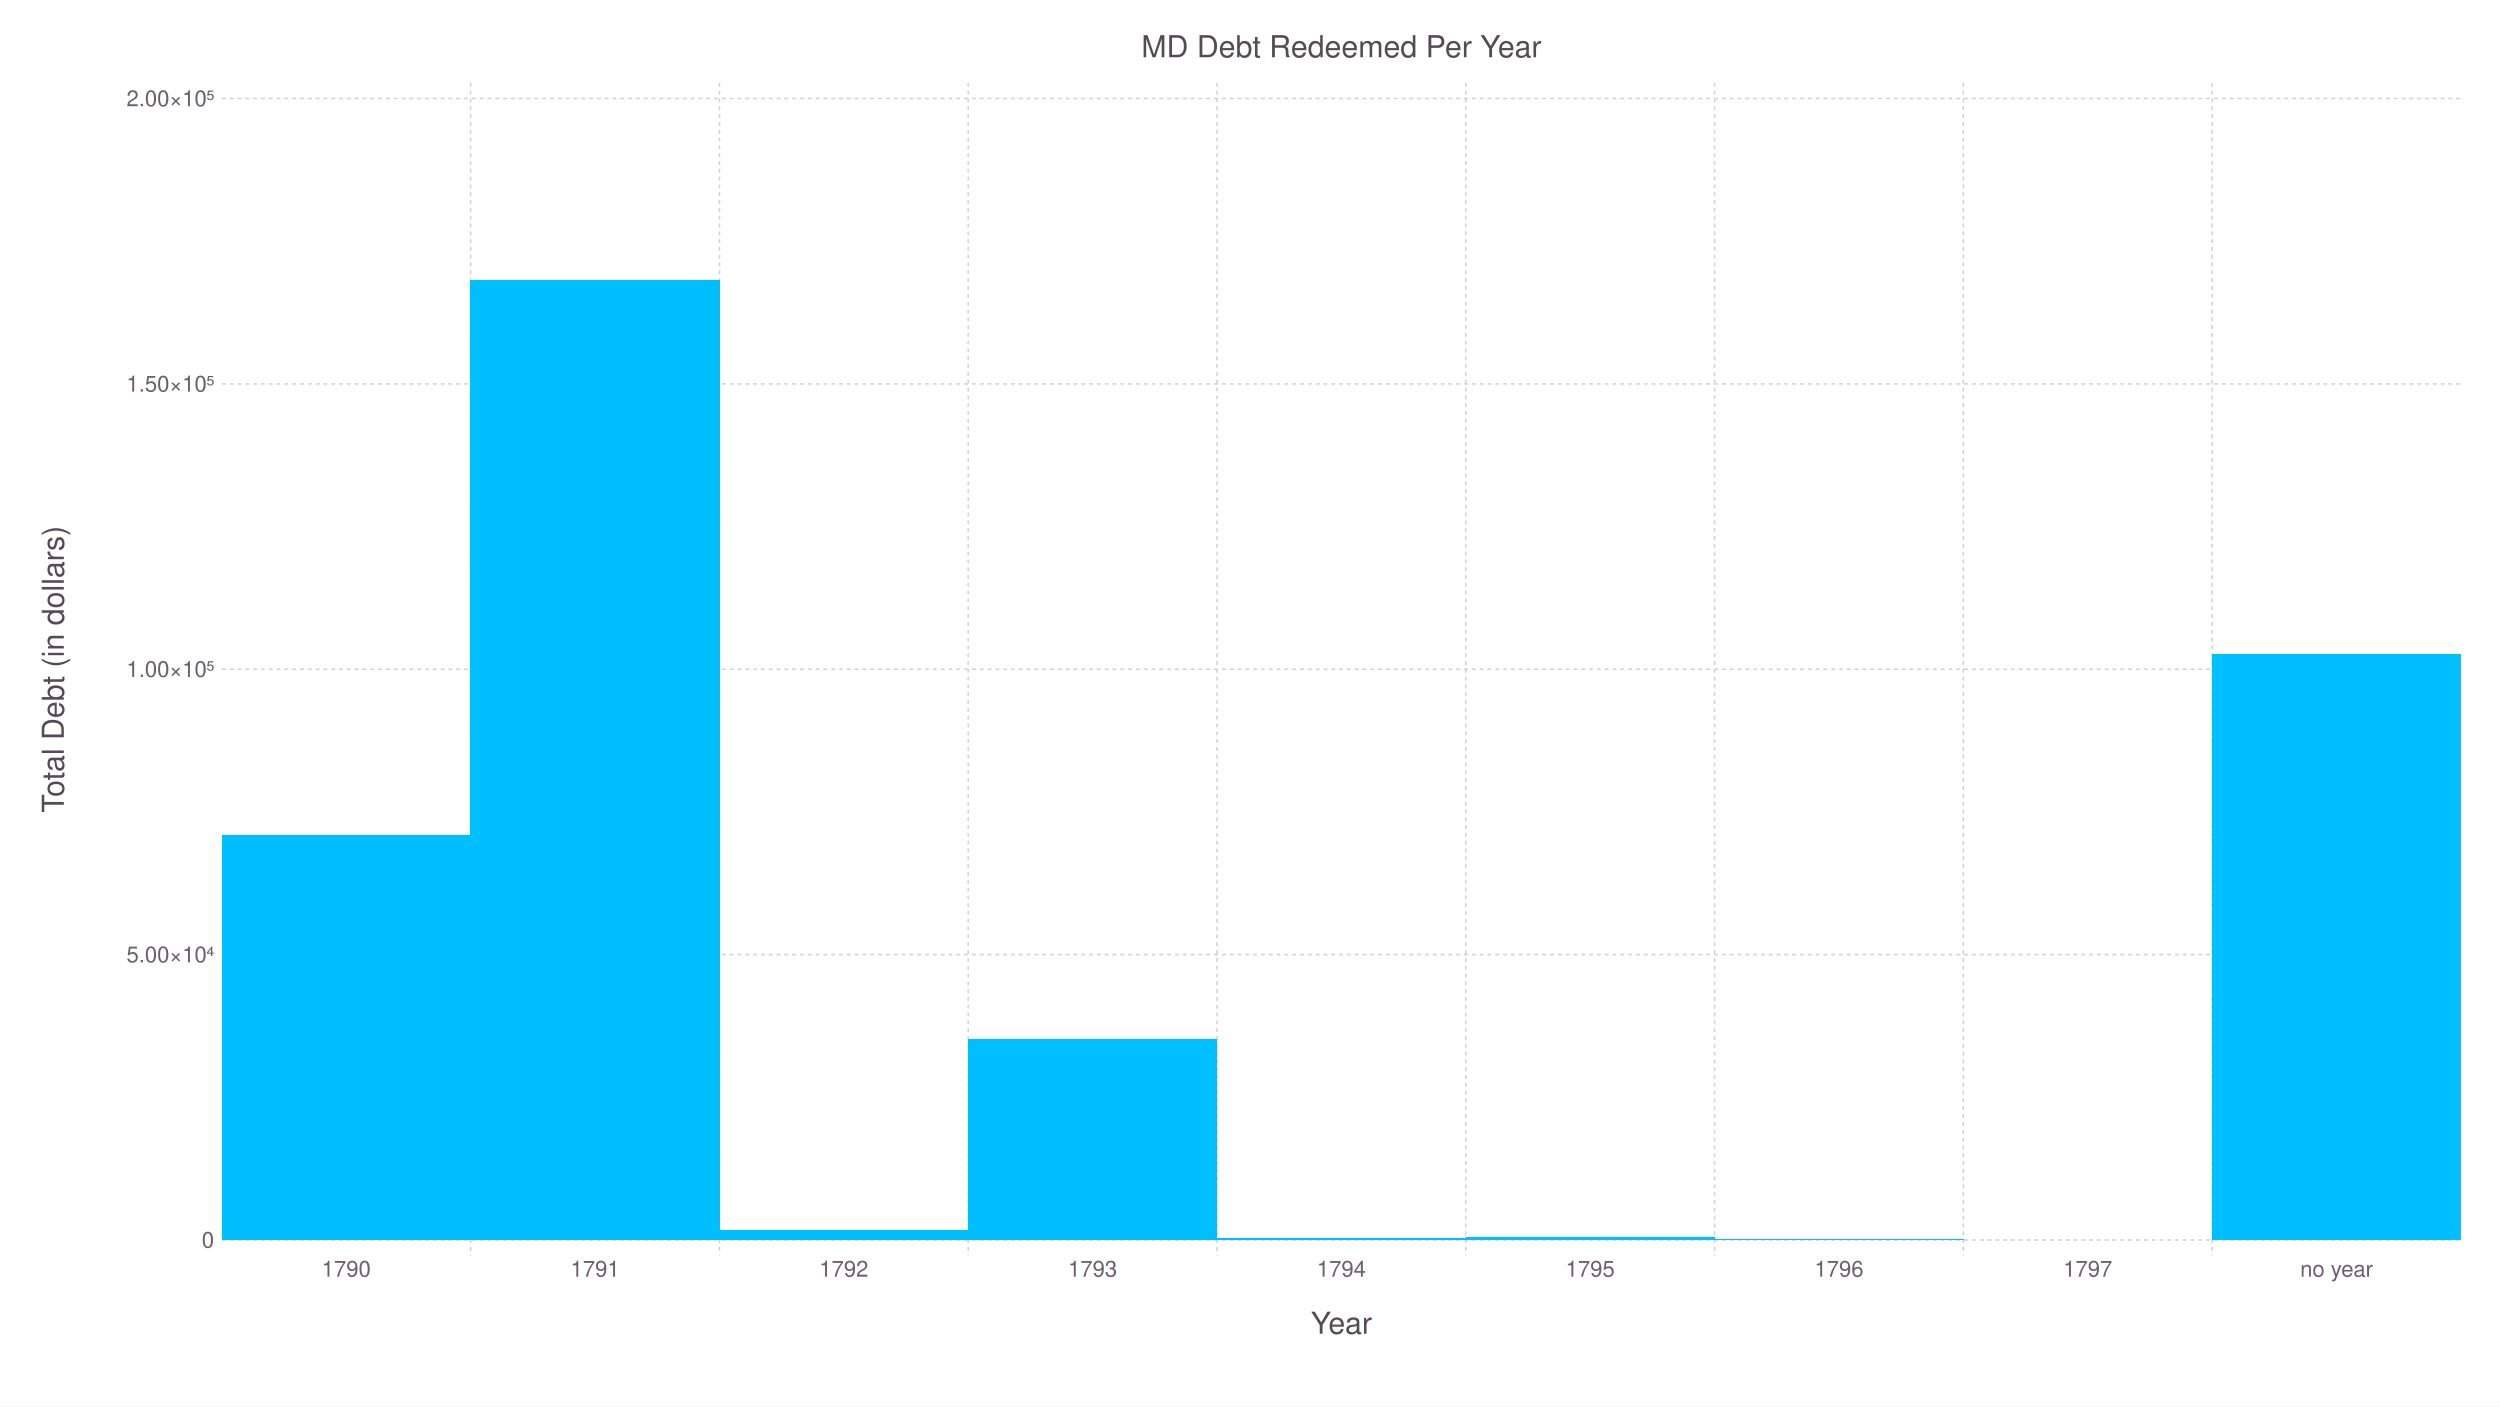
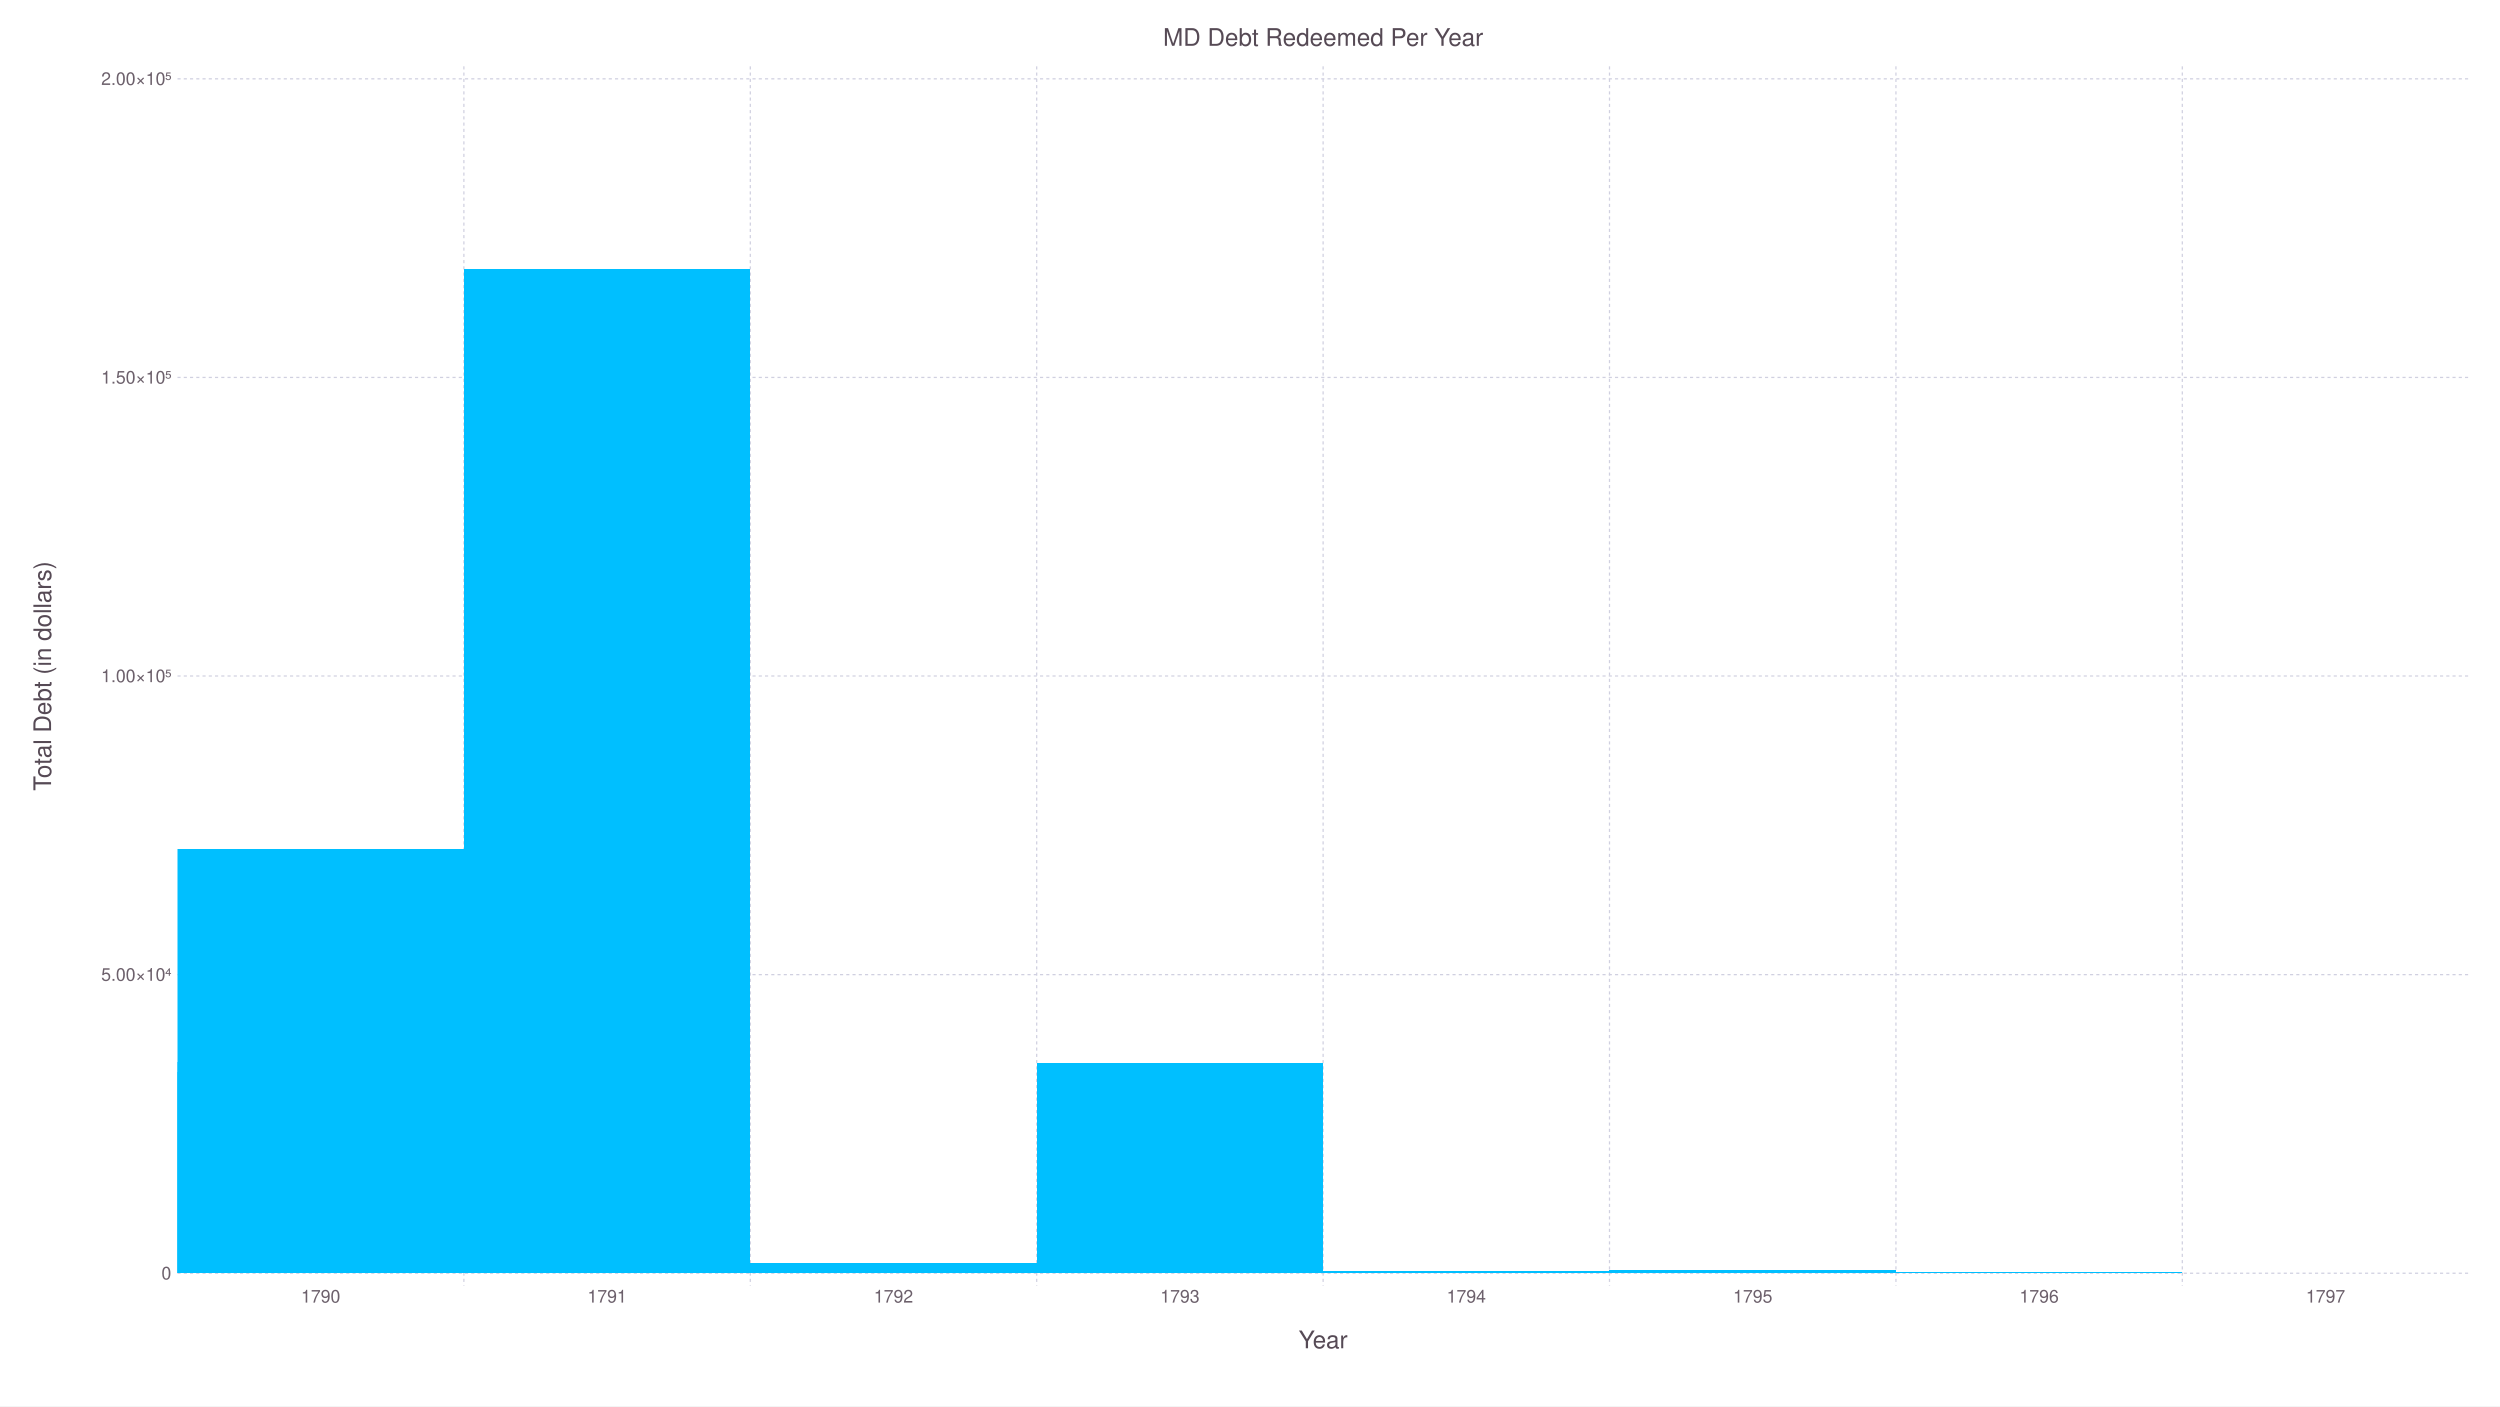
- <svg xmlns="http://www.w3.org/2000/svg" version="1.2" width="320mm" height="180mm" viewBox="0 0 320 180" stroke="none" fill="#000000" stroke-width="0.3" font-size="3.88">
+ <svg xmlns="http://www.w3.org/2000/svg" version="1.2" width="400mm" height="225mm" viewBox="0 0 400 225" stroke="none" fill="#000000" stroke-width="0.3" font-size="3.88">
  <defs>
    <marker id="arrow" markerWidth="15" markerHeight="7" refX="5" refY="3.5" orient="auto" markerUnits="strokeWidth">
      <path d="M0,0 L15,3.5 L0,7 z" stroke="context-stroke" fill="context-stroke" />
    </marker>
  </defs>
-   <g stroke="#000000" stroke-opacity="0.000" fill="#FFFFFF" id="img-dc13117b-1">
-     <g transform="translate(160,90)">
-       <path d="M-160,-90 L160,-90 160,90 -160,90  z" class="primitive" />
+   <g stroke="#000000" stroke-opacity="0.000" fill="#FFFFFF" id="img-c27bbbb6-1">
+     <g transform="translate(200,112.5)">
+       <path d="M-200,-112.5 L200,-112.5 200,112.5 -200,112.5  z" class="primitive" />
    </g>
  </g>
-   <g class="plotroot yscalable" id="img-dc13117b-2">
-     <g font-size="3.88" font-family="'PT Sans','Helvetica Neue','Helvetica',sans-serif" fill="#564A55" stroke="#000000" stroke-opacity="0.000" id="img-dc13117b-3">
-       <g transform="translate(171.7,168.39)">
+   <g class="plotroot yscalable" id="img-c27bbbb6-2">
+     <g font-size="3.88" font-family="'PT Sans','Helvetica Neue','Helvetica',sans-serif" fill="#564A55" stroke="#000000" stroke-opacity="0.000" id="img-c27bbbb6-3">
+       <g transform="translate(211.7,213.39)">
        <g class="primitive">
          <text text-anchor="middle" dy="0.6em">Year</text>
        </g>
      </g>
    </g>
-     <g class="guide xlabels" font-size="2.82" font-family="'PT Sans Caption','Helvetica Neue','Helvetica',sans-serif" fill="#6C606B" id="img-dc13117b-4">
-       <g transform="translate(44.32,161.72)">
+     <g class="guide xlabels" font-size="2.82" font-family="'PT Sans Caption','Helvetica Neue','Helvetica',sans-serif" fill="#6C606B" id="img-c27bbbb6-4">
+       <g transform="translate(51.31,206.72)">
        <g class="primitive">
          <text text-anchor="middle" dy="0.6em">1790</text>
        </g>
      </g>
-       <g transform="translate(76.17,161.72)">
+       <g transform="translate(97.14,206.72)">
        <g class="primitive">
          <text text-anchor="middle" dy="0.6em">1791</text>
        </g>
      </g>
-       <g transform="translate(108.01,161.72)">
+       <g transform="translate(142.96,206.72)">
        <g class="primitive">
          <text text-anchor="middle" dy="0.6em">1792</text>
        </g>
      </g>
-       <g transform="translate(139.85,161.72)">
+       <g transform="translate(188.79,206.72)">
        <g class="primitive">
          <text text-anchor="middle" dy="0.6em">1793</text>
        </g>
      </g>
-       <g transform="translate(171.7,161.72)">
+       <g transform="translate(234.61,206.72)">
        <g class="primitive">
          <text text-anchor="middle" dy="0.6em">1794</text>
        </g>
      </g>
-       <g transform="translate(203.54,161.72)">
+       <g transform="translate(280.44,206.72)">
        <g class="primitive">
          <text text-anchor="middle" dy="0.6em">1795</text>
        </g>
      </g>
-       <g transform="translate(235.39,161.72)">
+       <g transform="translate(326.26,206.72)">
        <g class="primitive">
          <text text-anchor="middle" dy="0.6em">1796</text>
        </g>
      </g>
-       <g transform="translate(267.23,161.72)">
+       <g transform="translate(372.09,206.72)">
        <g class="primitive">
          <text text-anchor="middle" dy="0.6em">1797</text>
        </g>
      </g>
-       <g transform="translate(299.08,161.72)">
-         <g class="primitive">
-           <text text-anchor="middle" dy="0.6em">no year</text>
-         </g>
-       </g>
-     </g>
-     <g clip-path="url(#img-dc13117b-5)">
-       <g id="img-dc13117b-6">
-         <g pointer-events="visible" stroke-width="0.3" fill="#000000" fill-opacity="0.000" stroke="#000000" stroke-opacity="0.000" class="guide background" id="img-dc13117b-7">
-           <g transform="translate(171.7,85.66)" id="img-dc13117b-8">
-             <path d="M-143.3,-75.05 L143.3,-75.05 143.3,75.05 -143.3,75.05  z" class="primitive" />
-           </g>
-         </g>
-         <g class="guide ygridlines xfixed" stroke-dasharray="0.5,0.5" stroke-width="0.2" stroke="#D0D0E0" id="img-dc13117b-9">
-           <g transform="translate(171.7,158.72)" id="img-dc13117b-10">
-             <path fill="none" d="M-143.3,0 L143.3,0 " class="primitive" />
-           </g>
-           <g transform="translate(171.7,122.19)" id="img-dc13117b-11">
-             <path fill="none" d="M-143.3,0 L143.3,0 " class="primitive" />
-           </g>
-           <g transform="translate(171.7,85.66)" id="img-dc13117b-12">
-             <path fill="none" d="M-143.3,0 L143.3,0 " class="primitive" />
-           </g>
-           <g transform="translate(171.7,49.14)" id="img-dc13117b-13">
-             <path fill="none" d="M-143.3,0 L143.3,0 " class="primitive" />
-           </g>
-           <g transform="translate(171.7,12.61)" id="img-dc13117b-14">
-             <path fill="none" d="M-143.3,0 L143.3,0 " class="primitive" />
-           </g>
-         </g>
-         <g class="guide xgridlines yfixed" stroke-dasharray="0.5,0.5" stroke-width="0.2" stroke="#D0D0E0" id="img-dc13117b-15">
-           <g transform="translate(60.24,85.66)" id="img-dc13117b-16">
-             <path fill="none" d="M0,-75.05 L0,75.05 " class="primitive" />
-           </g>
-           <g transform="translate(92.09,85.66)" id="img-dc13117b-17">
-             <path fill="none" d="M0,-75.05 L0,75.05 " class="primitive" />
-           </g>
-           <g transform="translate(123.93,85.66)" id="img-dc13117b-18">
-             <path fill="none" d="M0,-75.05 L0,75.05 " class="primitive" />
-           </g>
-           <g transform="translate(155.78,85.66)" id="img-dc13117b-19">
-             <path fill="none" d="M0,-75.05 L0,75.05 " class="primitive" />
-           </g>
-           <g transform="translate(187.62,85.66)" id="img-dc13117b-20">
-             <path fill="none" d="M0,-75.05 L0,75.05 " class="primitive" />
-           </g>
-           <g transform="translate(219.47,85.66)" id="img-dc13117b-21">
-             <path fill="none" d="M0,-75.05 L0,75.05 " class="primitive" />
-           </g>
-           <g transform="translate(251.31,85.66)" id="img-dc13117b-22">
-             <path fill="none" d="M0,-75.05 L0,75.05 " class="primitive" />
-           </g>
-           <g transform="translate(283.16,85.66)" id="img-dc13117b-23">
-             <path fill="none" d="M0,-75.05 L0,75.05 " class="primitive" />
-           </g>
-         </g>
-         <g class="plotpanel" id="img-dc13117b-24">
-           <g shape-rendering="crispEdges" stroke-width="0.3" id="img-dc13117b-25">
-             <g class="geometry" fill-opacity="1" stroke="#000000" stroke-opacity="0.000" fill="#00BFFF" id="img-dc13117b-26">
-               <g transform="translate(44.32,132.79)" id="img-dc13117b-27">
-                 <path d="M-15.95,-25.93 L15.95,-25.93 15.95,25.93 -15.95,25.93  z" class="primitive" />
-               </g>
-               <g transform="translate(44.32,145.79)" id="img-dc13117b-28">
-                 <path d="M-15.95,-12.92 L15.95,-12.92 15.95,12.92 -15.95,12.92  z" class="primitive" />
-               </g>
-               <g transform="translate(44.32,146.41)" id="img-dc13117b-29">
-                 <path d="M-15.95,-12.31 L15.95,-12.31 15.95,12.31 -15.95,12.31  z" class="primitive" />
-               </g>
-               <g transform="translate(76.17,148.54)" id="img-dc13117b-30">
-                 <path d="M-15.95,-10.18 L15.95,-10.18 15.95,10.18 -15.95,10.18  z" class="primitive" />
-               </g>
-               <g transform="translate(76.17,147.64)" id="img-dc13117b-31">
-                 <path d="M-15.95,-11.07 L15.95,-11.07 15.95,11.07 -15.95,11.07  z" class="primitive" />
-               </g>
-               <g transform="translate(76.17,157.67)" id="img-dc13117b-32">
-                 <path d="M-15.95,-1.04 L15.95,-1.04 15.95,1.04 -15.95,1.04  z" class="primitive" />
-               </g>
-               <g transform="translate(76.17,158.72)" id="img-dc13117b-33">
-                 <path d="M-15.95,-0 L15.95,-0 15.95,0 -15.95,0  z" class="primitive" />
-               </g>
-               <g transform="translate(76.17,148.02)" id="img-dc13117b-34">
-                 <path d="M-15.95,-10.7 L15.95,-10.7 15.95,10.7 -15.95,10.7  z" class="primitive" />
-               </g>
-               <g transform="translate(76.17,137.31)" id="img-dc13117b-35">
-                 <path d="M-15.95,-21.4 L15.95,-21.4 15.95,21.4 -15.95,21.4  z" class="primitive" />
-               </g>
-               <g transform="translate(76.17,97.28)" id="img-dc13117b-36">
-                 <path d="M-15.95,-61.43 L15.95,-61.43 15.95,61.43 -15.95,61.43  z" class="primitive" />
-               </g>
-               <g transform="translate(76.17,148.76)" id="img-dc13117b-37">
-                 <path d="M-15.95,-9.96 L15.95,-9.96 15.95,9.96 -15.95,9.96  z" class="primitive" />
-               </g>
-               <g transform="translate(76.17,155.86)" id="img-dc13117b-38">
-                 <path d="M-15.95,-2.86 L15.95,-2.86 15.95,2.86 -15.95,2.86  z" class="primitive" />
-               </g>
-               <g transform="translate(76.17,156.15)" id="img-dc13117b-39">
-                 <path d="M-15.95,-2.57 L15.95,-2.57 15.95,2.57 -15.95,2.57  z" class="primitive" />
-               </g>
-               <g transform="translate(76.17,151.46)" id="img-dc13117b-40">
-                 <path d="M-15.95,-7.26 L15.95,-7.26 15.95,7.26 -15.95,7.26  z" class="primitive" />
-               </g>
-               <g transform="translate(76.17,112.8)" id="img-dc13117b-41">
-                 <path d="M-15.95,-45.91 L15.95,-45.91 15.95,45.91 -15.95,45.91  z" class="primitive" />
-               </g>
-               <g transform="translate(108.01,158.34)" id="img-dc13117b-42">
-                 <path d="M-15.95,-0.38 L15.95,-0.38 15.95,0.38 -15.95,0.38  z" class="primitive" />
-               </g>
-               <g transform="translate(108.01,158.5)" id="img-dc13117b-43">
-                 <path d="M-15.95,-0.22 L15.95,-0.22 15.95,0.22 -15.95,0.22  z" class="primitive" />
-               </g>
-               <g transform="translate(108.01,158.48)" id="img-dc13117b-44">
-                 <path d="M-15.95,-0.24 L15.95,-0.24 15.95,0.24 -15.95,0.24  z" class="primitive" />
-               </g>
-               <g transform="translate(108.01,158.26)" id="img-dc13117b-45">
-                 <path d="M-15.95,-0.46 L15.95,-0.46 15.95,0.46 -15.95,0.46  z" class="primitive" />
-               </g>
-               <g transform="translate(108.01,158.71)" id="img-dc13117b-46">
-                 <path d="M-15.95,-0.01 L15.95,-0.01 15.95,0.01 -15.95,0.01  z" class="primitive" />
-               </g>
-               <g transform="translate(108.01,158.72)" id="img-dc13117b-47">
-                 <path d="M-15.95,-0 L15.95,-0 15.95,0 -15.95,0  z" class="primitive" />
-               </g>
-               <g transform="translate(108.01,158.09)" id="img-dc13117b-48">
-                 <path d="M-15.95,-0.63 L15.95,-0.63 15.95,0.63 -15.95,0.63  z" class="primitive" />
-               </g>
-               <g transform="translate(108.01,158.36)" id="img-dc13117b-49">
-                 <path d="M-15.95,-0.35 L15.95,-0.35 15.95,0.35 -15.95,0.35  z" class="primitive" />
-               </g>
-               <g transform="translate(108.01,158.47)" id="img-dc13117b-50">
-                 <path d="M-15.95,-0.24 L15.95,-0.24 15.95,0.24 -15.95,0.24  z" class="primitive" />
-               </g>
-               <g transform="translate(108.01,158.67)" id="img-dc13117b-51">
-                 <path d="M-15.95,-0.04 L15.95,-0.04 15.95,0.04 -15.95,0.04  z" class="primitive" />
-               </g>
-               <g transform="translate(139.85,158.68)" id="img-dc13117b-52">
-                 <path d="M-15.95,-0.04 L15.95,-0.04 15.95,0.04 -15.95,0.04  z" class="primitive" />
-               </g>
-               <g transform="translate(139.85,158.71)" id="img-dc13117b-53">
-                 <path d="M-15.95,-0 L15.95,-0 15.95,0 -15.95,0  z" class="primitive" />
-               </g>
-               <g transform="translate(139.85,158.72)" id="img-dc13117b-54">
-                 <path d="M-15.95,-0 L15.95,-0 15.95,0 -15.95,0  z" class="primitive" />
-               </g>
-               <g transform="translate(139.85,157.16)" id="img-dc13117b-55">
-                 <path d="M-15.95,-1.55 L15.95,-1.55 15.95,1.55 -15.95,1.55  z" class="primitive" />
-               </g>
-               <g transform="translate(139.85,145.86)" id="img-dc13117b-56">
-                 <path d="M-15.95,-12.85 L15.95,-12.85 15.95,12.85 -15.95,12.85  z" class="primitive" />
-               </g>
-               <g transform="translate(139.85,158.67)" id="img-dc13117b-57">
-                 <path d="M-15.95,-0.05 L15.95,-0.05 15.95,0.05 -15.95,0.05  z" class="primitive" />
-               </g>
-               <g transform="translate(139.85,157.25)" id="img-dc13117b-58">
-                 <path d="M-15.95,-1.46 L15.95,-1.46 15.95,1.46 -15.95,1.46  z" class="primitive" />
-               </g>
-               <g transform="translate(139.85,158.5)" id="img-dc13117b-59">
-                 <path d="M-15.95,-0.22 L15.95,-0.22 15.95,0.22 -15.95,0.22  z" class="primitive" />
-               </g>
-               <g transform="translate(139.85,158.72)" id="img-dc13117b-60">
-                 <path d="M-15.95,-0 L15.95,-0 15.95,0 -15.95,0  z" class="primitive" />
-               </g>
-               <g transform="translate(139.85,158.61)" id="img-dc13117b-61">
-                 <path d="M-15.95,-0.11 L15.95,-0.11 15.95,0.11 -15.95,0.11  z" class="primitive" />
-               </g>
-               <g transform="translate(171.7,158.59)" id="img-dc13117b-62">
-                 <path d="M-15.95,-0.13 L15.95,-0.13 15.95,0.13 -15.95,0.13  z" class="primitive" />
-               </g>
-               <g transform="translate(171.7,158.72)" id="img-dc13117b-63">
-                 <path d="M-15.95,-0 L15.95,-0 15.95,0 -15.95,0  z" class="primitive" />
-               </g>
-               <g transform="translate(171.7,158.69)" id="img-dc13117b-64">
-                 <path d="M-15.95,-0.02 L15.95,-0.02 15.95,0.02 -15.95,0.02  z" class="primitive" />
-               </g>
-               <g transform="translate(171.7,158.67)" id="img-dc13117b-65">
-                 <path d="M-15.95,-0.05 L15.95,-0.05 15.95,0.05 -15.95,0.05  z" class="primitive" />
-               </g>
-               <g transform="translate(171.7,158.7)" id="img-dc13117b-66">
-                 <path d="M-15.95,-0.01 L15.95,-0.01 15.95,0.01 -15.95,0.01  z" class="primitive" />
-               </g>
-               <g transform="translate(171.7,158.72)" id="img-dc13117b-67">
-                 <path d="M-15.95,-0 L15.95,-0 15.95,0 -15.95,0  z" class="primitive" />
-               </g>
-               <g transform="translate(171.7,158.72)" id="img-dc13117b-68">
-                 <path d="M-15.95,-0 L15.95,-0 15.95,0 -15.95,0  z" class="primitive" />
-               </g>
-               <g transform="translate(171.7,158.72)" id="img-dc13117b-69">
-                 <path d="M-15.95,-0 L15.95,-0 15.95,0 -15.95,0  z" class="primitive" />
-               </g>
-               <g transform="translate(171.7,158.68)" id="img-dc13117b-70">
-                 <path d="M-15.95,-0.03 L15.95,-0.03 15.95,0.03 -15.95,0.03  z" class="primitive" />
-               </g>
-               <g transform="translate(171.7,158.7)" id="img-dc13117b-71">
-                 <path d="M-15.95,-0.02 L15.95,-0.02 15.95,0.02 -15.95,0.02  z" class="primitive" />
-               </g>
-               <g transform="translate(203.54,158.72)" id="img-dc13117b-72">
-                 <path d="M-15.95,-0 L15.95,-0 15.95,0 -15.95,0  z" class="primitive" />
-               </g>
-               <g transform="translate(203.54,158.68)" id="img-dc13117b-73">
-                 <path d="M-15.95,-0.04 L15.95,-0.04 15.95,0.04 -15.95,0.04  z" class="primitive" />
-               </g>
-               <g transform="translate(203.54,158.72)" id="img-dc13117b-74">
-                 <path d="M-15.95,-0 L15.95,-0 15.95,0 -15.95,0  z" class="primitive" />
-               </g>
-               <g transform="translate(203.54,158.72)" id="img-dc13117b-75">
-                 <path d="M-15.95,-0 L15.95,-0 15.95,0 -15.95,0  z" class="primitive" />
-               </g>
-               <g transform="translate(203.54,158.52)" id="img-dc13117b-76">
-                 <path d="M-15.95,-0.19 L15.95,-0.19 15.95,0.19 -15.95,0.19  z" class="primitive" />
-               </g>
-               <g transform="translate(235.39,158.72)" id="img-dc13117b-77">
-                 <path d="M-15.95,-0 L15.95,-0 15.95,0 -15.95,0  z" class="primitive" />
-               </g>
-               <g transform="translate(235.39,158.71)" id="img-dc13117b-78">
-                 <path d="M-15.95,-0 L15.95,-0 15.95,0 -15.95,0  z" class="primitive" />
-               </g>
-               <g transform="translate(235.39,158.68)" id="img-dc13117b-79">
-                 <path d="M-15.95,-0.04 L15.95,-0.04 15.95,0.04 -15.95,0.04  z" class="primitive" />
-               </g>
-               <g transform="translate(235.39,158.72)" id="img-dc13117b-80">
-                 <path d="M-15.95,-0 L15.95,-0 15.95,0 -15.95,0  z" class="primitive" />
-               </g>
-               <g transform="translate(235.39,158.72)" id="img-dc13117b-81">
-                 <path d="M-15.95,-0 L15.95,-0 15.95,0 -15.95,0  z" class="primitive" />
-               </g>
-               <g transform="translate(235.39,158.72)" id="img-dc13117b-82">
-                 <path d="M-15.95,-0 L15.95,-0 15.95,0 -15.95,0  z" class="primitive" />
-               </g>
-               <g transform="translate(235.39,158.63)" id="img-dc13117b-83">
-                 <path d="M-15.95,-0.09 L15.95,-0.09 15.95,0.09 -15.95,0.09  z" class="primitive" />
-               </g>
-               <g transform="translate(235.39,158.72)" id="img-dc13117b-84">
-                 <path d="M-15.95,-0 L15.95,-0 15.95,0 -15.95,0  z" class="primitive" />
-               </g>
-               <g transform="translate(235.39,158.72)" id="img-dc13117b-85">
-                 <path d="M-15.95,-0 L15.95,-0 15.95,0 -15.95,0  z" class="primitive" />
-               </g>
-               <g transform="translate(235.39,158.72)" id="img-dc13117b-86">
-                 <path d="M-15.95,-0 L15.95,-0 15.95,0 -15.95,0  z" class="primitive" />
-               </g>
-               <g transform="translate(267.23,158.72)" id="img-dc13117b-87">
-                 <path d="M-15.95,-0 L15.95,-0 15.95,0 -15.95,0  z" class="primitive" />
-               </g>
-               <g transform="translate(299.08,121.24)" id="img-dc13117b-88">
-                 <path d="M-15.95,-37.47 L15.95,-37.47 15.95,37.47 -15.95,37.47  z" class="primitive" />
+     </g>
+     <g clip-path="url(#img-c27bbbb6-5)">
+       <g id="img-c27bbbb6-6">
+         <g pointer-events="visible" stroke-width="0.3" fill="#000000" fill-opacity="0.000" stroke="#000000" stroke-opacity="0.000" class="guide background" id="img-c27bbbb6-7">
+           <g transform="translate(211.7,108.16)" id="img-c27bbbb6-8">
+             <path d="M-183.3,-97.55 L183.3,-97.55 183.3,97.55 -183.3,97.55  z" class="primitive" />
+           </g>
+         </g>
+         <g class="guide ygridlines xfixed" stroke-dasharray="0.5,0.5" stroke-width="0.2" stroke="#D0D0E0" id="img-c27bbbb6-9">
+           <g transform="translate(211.7,203.72)" id="img-c27bbbb6-10">
+             <path fill="none" d="M-183.3,0 L183.3,0 " class="primitive" />
+           </g>
+           <g transform="translate(211.7,155.94)" id="img-c27bbbb6-11">
+             <path fill="none" d="M-183.3,0 L183.3,0 " class="primitive" />
+           </g>
+           <g transform="translate(211.7,108.16)" id="img-c27bbbb6-12">
+             <path fill="none" d="M-183.3,0 L183.3,0 " class="primitive" />
+           </g>
+           <g transform="translate(211.7,60.39)" id="img-c27bbbb6-13">
+             <path fill="none" d="M-183.3,0 L183.3,0 " class="primitive" />
+           </g>
+           <g transform="translate(211.7,12.61)" id="img-c27bbbb6-14">
+             <path fill="none" d="M-183.3,0 L183.3,0 " class="primitive" />
+           </g>
+         </g>
+         <g class="guide xgridlines yfixed" stroke-dasharray="0.5,0.5" stroke-width="0.2" stroke="#D0D0E0" id="img-c27bbbb6-15">
+           <g transform="translate(74.22,108.16)" id="img-c27bbbb6-16">
+             <path fill="none" d="M0,-97.55 L0,97.55 " class="primitive" />
+           </g>
+           <g transform="translate(120.05,108.16)" id="img-c27bbbb6-17">
+             <path fill="none" d="M0,-97.55 L0,97.55 " class="primitive" />
+           </g>
+           <g transform="translate(165.87,108.16)" id="img-c27bbbb6-18">
+             <path fill="none" d="M0,-97.55 L0,97.55 " class="primitive" />
+           </g>
+           <g transform="translate(211.7,108.16)" id="img-c27bbbb6-19">
+             <path fill="none" d="M0,-97.55 L0,97.55 " class="primitive" />
+           </g>
+           <g transform="translate(257.52,108.16)" id="img-c27bbbb6-20">
+             <path fill="none" d="M0,-97.55 L0,97.55 " class="primitive" />
+           </g>
+           <g transform="translate(303.35,108.16)" id="img-c27bbbb6-21">
+             <path fill="none" d="M0,-97.55 L0,97.55 " class="primitive" />
+           </g>
+           <g transform="translate(349.17,108.16)" id="img-c27bbbb6-22">
+             <path fill="none" d="M0,-97.55 L0,97.55 " class="primitive" />
+           </g>
+         </g>
+         <g class="plotpanel" id="img-c27bbbb6-23">
+           <g shape-rendering="crispEdges" stroke-width="0.3" id="img-c27bbbb6-24">
+             <g class="geometry" fill-opacity="1" stroke="#000000" stroke-opacity="0.000" fill="#00BFFF" id="img-c27bbbb6-25">
+               <g transform="translate(51.31,169.8)" id="img-c27bbbb6-26">
+                 <path d="M-22.94,-33.91 L22.94,-33.91 22.94,33.91 -22.94,33.91  z" class="primitive" />
+               </g>
+               <g transform="translate(51.31,186.81)" id="img-c27bbbb6-27">
+                 <path d="M-22.94,-16.9 L22.94,-16.9 22.94,16.9 -22.94,16.9  z" class="primitive" />
+               </g>
+               <g transform="translate(51.31,187.62)" id="img-c27bbbb6-28">
+                 <path d="M-22.94,-16.1 L22.94,-16.1 22.94,16.1 -22.94,16.1  z" class="primitive" />
+               </g>
+               <g transform="translate(97.14,190.4)" id="img-c27bbbb6-29">
+                 <path d="M-22.94,-13.32 L22.94,-13.32 22.94,13.32 -22.94,13.32  z" class="primitive" />
+               </g>
+               <g transform="translate(97.14,189.72)" id="img-c27bbbb6-30">
+                 <path d="M-22.94,-13.99 L22.94,-13.99 22.94,13.99 -22.94,13.99  z" class="primitive" />
+               </g>
+               <g transform="translate(97.14,175.72)" id="img-c27bbbb6-31">
+                 <path d="M-22.94,-27.99 L22.94,-27.99 22.94,27.99 -22.94,27.99  z" class="primitive" />
+               </g>
+               <g transform="translate(97.14,123.36)" id="img-c27bbbb6-32">
+                 <path d="M-22.94,-80.36 L22.94,-80.36 22.94,80.36 -22.94,80.36  z" class="primitive" />
+               </g>
+               <g transform="translate(97.14,190.69)" id="img-c27bbbb6-33">
+                 <path d="M-22.94,-13.02 L22.94,-13.02 22.94,13.02 -22.94,13.02  z" class="primitive" />
+               </g>
+               <g transform="translate(97.14,199.98)" id="img-c27bbbb6-34">
+                 <path d="M-22.94,-3.74 L22.94,-3.74 22.94,3.74 -22.94,3.74  z" class="primitive" />
+               </g>
+               <g transform="translate(97.14,200.35)" id="img-c27bbbb6-35">
+                 <path d="M-22.94,-3.36 L22.94,-3.36 22.94,3.36 -22.94,3.36  z" class="primitive" />
+               </g>
+               <g transform="translate(97.14,194.22)" id="img-c27bbbb6-36">
+                 <path d="M-22.94,-9.49 L22.94,-9.49 22.94,9.49 -22.94,9.49  z" class="primitive" />
+               </g>
+               <g transform="translate(97.14,143.66)" id="img-c27bbbb6-37">
+                 <path d="M-22.94,-60.06 L22.94,-60.06 22.94,60.06 -22.94,60.06  z" class="primitive" />
+               </g>
+               <g transform="translate(97.14,189.23)" id="img-c27bbbb6-38">
+                 <path d="M-22.94,-14.48 L22.94,-14.48 22.94,14.48 -22.94,14.48  z" class="primitive" />
+               </g>
+               <g transform="translate(97.14,202.35)" id="img-c27bbbb6-39">
+                 <path d="M-22.94,-1.36 L22.94,-1.36 22.94,1.36 -22.94,1.36  z" class="primitive" />
+               </g>
+               <g transform="translate(97.14,203.72)" id="img-c27bbbb6-40">
+                 <path d="M-22.94,-0 L22.94,-0 22.94,0 -22.94,0  z" class="primitive" />
+               </g>
+               <g transform="translate(142.96,203.22)" id="img-c27bbbb6-41">
+                 <path d="M-22.94,-0.5 L22.94,-0.5 22.94,0.5 -22.94,0.5  z" class="primitive" />
+               </g>
+               <g transform="translate(142.96,203.71)" id="img-c27bbbb6-42">
+                 <path d="M-22.94,-0.01 L22.94,-0.01 22.94,0.01 -22.94,0.01  z" class="primitive" />
+               </g>
+               <g transform="translate(142.96,203.72)" id="img-c27bbbb6-43">
+                 <path d="M-22.94,-0 L22.94,-0 22.94,0 -22.94,0  z" class="primitive" />
+               </g>
+               <g transform="translate(142.96,202.9)" id="img-c27bbbb6-44">
+                 <path d="M-22.94,-0.82 L22.94,-0.82 22.94,0.82 -22.94,0.82  z" class="primitive" />
+               </g>
+               <g transform="translate(142.96,203.26)" id="img-c27bbbb6-45">
+                 <path d="M-22.94,-0.46 L22.94,-0.46 22.94,0.46 -22.94,0.46  z" class="primitive" />
+               </g>
+               <g transform="translate(142.96,203.4)" id="img-c27bbbb6-46">
+                 <path d="M-22.94,-0.32 L22.94,-0.32 22.94,0.32 -22.94,0.32  z" class="primitive" />
+               </g>
+               <g transform="translate(142.96,203.66)" id="img-c27bbbb6-47">
+                 <path d="M-22.94,-0.05 L22.94,-0.05 22.94,0.05 -22.94,0.05  z" class="primitive" />
+               </g>
+               <g transform="translate(142.96,203.43)" id="img-c27bbbb6-48">
+                 <path d="M-22.94,-0.28 L22.94,-0.28 22.94,0.28 -22.94,0.28  z" class="primitive" />
+               </g>
+               <g transform="translate(142.96,203.4)" id="img-c27bbbb6-49">
+                 <path d="M-22.94,-0.31 L22.94,-0.31 22.94,0.31 -22.94,0.31  z" class="primitive" />
+               </g>
+               <g transform="translate(142.96,203.11)" id="img-c27bbbb6-50">
+                 <path d="M-22.94,-0.6 L22.94,-0.6 22.94,0.6 -22.94,0.6  z" class="primitive" />
+               </g>
+               <g transform="translate(188.79,203.66)" id="img-c27bbbb6-51">
+                 <path d="M-22.94,-0.05 L22.94,-0.05 22.94,0.05 -22.94,0.05  z" class="primitive" />
+               </g>
+               <g transform="translate(188.79,201.68)" id="img-c27bbbb6-52">
+                 <path d="M-22.94,-2.03 L22.94,-2.03 22.94,2.03 -22.94,2.03  z" class="primitive" />
+               </g>
+               <g transform="translate(188.79,186.9)" id="img-c27bbbb6-53">
+                 <path d="M-22.94,-16.81 L22.94,-16.81 22.94,16.81 -22.94,16.81  z" class="primitive" />
+               </g>
+               <g transform="translate(188.79,203.65)" id="img-c27bbbb6-54">
+                 <path d="M-22.94,-0.06 L22.94,-0.06 22.94,0.06 -22.94,0.06  z" class="primitive" />
+               </g>
+               <g transform="translate(188.79,201.8)" id="img-c27bbbb6-55">
+                 <path d="M-22.94,-1.91 L22.94,-1.91 22.94,1.91 -22.94,1.91  z" class="primitive" />
+               </g>
+               <g transform="translate(188.79,203.43)" id="img-c27bbbb6-56">
+                 <path d="M-22.94,-0.29 L22.94,-0.29 22.94,0.29 -22.94,0.29  z" class="primitive" />
+               </g>
+               <g transform="translate(188.79,203.72)" id="img-c27bbbb6-57">
+                 <path d="M-22.94,-0 L22.94,-0 22.94,0 -22.94,0  z" class="primitive" />
+               </g>
+               <g transform="translate(188.79,203.58)" id="img-c27bbbb6-58">
+                 <path d="M-22.94,-0.14 L22.94,-0.14 22.94,0.14 -22.94,0.14  z" class="primitive" />
+               </g>
+               <g transform="translate(188.79,203.71)" id="img-c27bbbb6-59">
+                 <path d="M-22.94,-0 L22.94,-0 22.94,0 -22.94,0  z" class="primitive" />
+               </g>
+               <g transform="translate(188.79,203.72)" id="img-c27bbbb6-60">
+                 <path d="M-22.94,-0 L22.94,-0 22.94,0 -22.94,0  z" class="primitive" />
+               </g>
+               <g transform="translate(234.61,203.55)" id="img-c27bbbb6-61">
+                 <path d="M-22.94,-0.17 L22.94,-0.17 22.94,0.17 -22.94,0.17  z" class="primitive" />
+               </g>
+               <g transform="translate(234.61,203.7)" id="img-c27bbbb6-62">
+                 <path d="M-22.94,-0.02 L22.94,-0.02 22.94,0.02 -22.94,0.02  z" class="primitive" />
+               </g>
+               <g transform="translate(234.61,203.72)" id="img-c27bbbb6-63">
+                 <path d="M-22.94,-0 L22.94,-0 22.94,0 -22.94,0  z" class="primitive" />
+               </g>
+               <g transform="translate(234.61,203.72)" id="img-c27bbbb6-64">
+                 <path d="M-22.94,-0 L22.94,-0 22.94,0 -22.94,0  z" class="primitive" />
+               </g>
+               <g transform="translate(234.61,203.72)" id="img-c27bbbb6-65">
+                 <path d="M-22.94,-0 L22.94,-0 22.94,0 -22.94,0  z" class="primitive" />
+               </g>
+               <g transform="translate(234.61,203.67)" id="img-c27bbbb6-66">
+                 <path d="M-22.94,-0.04 L22.94,-0.04 22.94,0.04 -22.94,0.04  z" class="primitive" />
+               </g>
+               <g transform="translate(234.61,203.69)" id="img-c27bbbb6-67">
+                 <path d="M-22.94,-0.02 L22.94,-0.02 22.94,0.02 -22.94,0.02  z" class="primitive" />
+               </g>
+               <g transform="translate(234.61,203.72)" id="img-c27bbbb6-68">
+                 <path d="M-22.94,-0 L22.94,-0 22.94,0 -22.94,0  z" class="primitive" />
+               </g>
+               <g transform="translate(234.61,203.68)" id="img-c27bbbb6-69">
+                 <path d="M-22.94,-0.03 L22.94,-0.03 22.94,0.03 -22.94,0.03  z" class="primitive" />
+               </g>
+               <g transform="translate(234.61,203.65)" id="img-c27bbbb6-70">
+                 <path d="M-22.94,-0.06 L22.94,-0.06 22.94,0.06 -22.94,0.06  z" class="primitive" />
+               </g>
+               <g transform="translate(280.44,203.72)" id="img-c27bbbb6-71">
+                 <path d="M-22.94,-0 L22.94,-0 22.94,0 -22.94,0  z" class="primitive" />
+               </g>
+               <g transform="translate(280.44,203.72)" id="img-c27bbbb6-72">
+                 <path d="M-22.94,-0 L22.94,-0 22.94,0 -22.94,0  z" class="primitive" />
+               </g>
+               <g transform="translate(280.44,203.72)" id="img-c27bbbb6-73">
+                 <path d="M-22.94,-0 L22.94,-0 22.94,0 -22.94,0  z" class="primitive" />
+               </g>
+               <g transform="translate(280.44,203.46)" id="img-c27bbbb6-74">
+                 <path d="M-22.94,-0.25 L22.94,-0.25 22.94,0.25 -22.94,0.25  z" class="primitive" />
+               </g>
+               <g transform="translate(280.44,203.66)" id="img-c27bbbb6-75">
+                 <path d="M-22.94,-0.05 L22.94,-0.05 22.94,0.05 -22.94,0.05  z" class="primitive" />
+               </g>
+               <g transform="translate(326.26,203.72)" id="img-c27bbbb6-76">
+                 <path d="M-22.94,-0 L22.94,-0 22.94,0 -22.94,0  z" class="primitive" />
+               </g>
+               <g transform="translate(326.26,203.72)" id="img-c27bbbb6-77">
+                 <path d="M-22.94,-0 L22.94,-0 22.94,0 -22.94,0  z" class="primitive" />
+               </g>
+               <g transform="translate(326.26,203.72)" id="img-c27bbbb6-78">
+                 <path d="M-22.94,-0 L22.94,-0 22.94,0 -22.94,0  z" class="primitive" />
+               </g>
+               <g transform="translate(326.26,203.6)" id="img-c27bbbb6-79">
+                 <path d="M-22.94,-0.11 L22.94,-0.11 22.94,0.11 -22.94,0.11  z" class="primitive" />
+               </g>
+               <g transform="translate(326.26,203.72)" id="img-c27bbbb6-80">
+                 <path d="M-22.94,-0 L22.94,-0 22.94,0 -22.94,0  z" class="primitive" />
+               </g>
+               <g transform="translate(326.26,203.72)" id="img-c27bbbb6-81">
+                 <path d="M-22.94,-0 L22.94,-0 22.94,0 -22.94,0  z" class="primitive" />
+               </g>
+               <g transform="translate(326.26,203.72)" id="img-c27bbbb6-82">
+                 <path d="M-22.94,-0 L22.94,-0 22.94,0 -22.94,0  z" class="primitive" />
+               </g>
+               <g transform="translate(326.26,203.72)" id="img-c27bbbb6-83">
+                 <path d="M-22.94,-0 L22.94,-0 22.94,0 -22.94,0  z" class="primitive" />
+               </g>
+               <g transform="translate(326.26,203.71)" id="img-c27bbbb6-84">
+                 <path d="M-22.94,-0.01 L22.94,-0.01 22.94,0.01 -22.94,0.01  z" class="primitive" />
+               </g>
+               <g transform="translate(326.26,203.66)" id="img-c27bbbb6-85">
+                 <path d="M-22.94,-0.05 L22.94,-0.05 22.94,0.05 -22.94,0.05  z" class="primitive" />
+               </g>
+               <g transform="translate(372.09,203.72)" id="img-c27bbbb6-86">
+                 <path d="M-22.94,-0 L22.94,-0 22.94,0 -22.94,0  z" class="primitive" />
              </g>
            </g>
          </g>
        </g>
      </g>
    </g>
-     <g class="guide ylabels" font-size="2.82" font-family="'PT Sans Caption','Helvetica Neue','Helvetica',sans-serif" fill="#6C606B" id="img-dc13117b-89">
-       <g transform="translate(27.4,158.72)" id="img-dc13117b-90">
+     <g class="guide ylabels" font-size="2.82" font-family="'PT Sans Caption','Helvetica Neue','Helvetica',sans-serif" fill="#6C606B" id="img-c27bbbb6-87">
+       <g transform="translate(27.4,203.72)" id="img-c27bbbb6-88">
        <g class="primitive">
          <text text-anchor="end" dy="0.35em">0</text>
        </g>
      </g>
-       <g transform="translate(27.4,122.19)" id="img-dc13117b-91">
+       <g transform="translate(27.4,155.94)" id="img-c27bbbb6-89">
        <g class="primitive">
          <text text-anchor="end" dy="0.35em">5.00×10⁴</text>
        </g>
      </g>
-       <g transform="translate(27.4,85.66)" id="img-dc13117b-92">
+       <g transform="translate(27.4,108.16)" id="img-c27bbbb6-90">
        <g class="primitive">
          <text text-anchor="end" dy="0.35em">1.00×10⁵</text>
        </g>
      </g>
-       <g transform="translate(27.4,49.14)" id="img-dc13117b-93">
+       <g transform="translate(27.4,60.39)" id="img-c27bbbb6-91">
        <g class="primitive">
          <text text-anchor="end" dy="0.35em">1.50×10⁵</text>
        </g>
      </g>
-       <g transform="translate(27.4,12.61)" id="img-dc13117b-94">
+       <g transform="translate(27.4,12.61)" id="img-c27bbbb6-92">
        <g class="primitive">
          <text text-anchor="end" dy="0.35em">2.00×10⁵</text>
        </g>
      </g>
    </g>
-     <g font-size="3.88" font-family="'PT Sans','Helvetica Neue','Helvetica',sans-serif" fill="#564A55" stroke="#000000" stroke-opacity="0.000" id="img-dc13117b-95">
-       <g transform="translate(8.81,83.66)" id="img-dc13117b-96">
+     <g font-size="3.88" font-family="'PT Sans','Helvetica Neue','Helvetica',sans-serif" fill="#564A55" stroke="#000000" stroke-opacity="0.000" id="img-c27bbbb6-93">
+       <g transform="translate(8.81,106.16)" id="img-c27bbbb6-94">
        <g class="primitive">
          <text text-anchor="middle" dy="0.35em" transform="rotate(-90,0, 2)">Total Debt (in dollars)</text>
        </g>
      </g>
    </g>
-     <g font-size="3.88" font-family="'PT Sans','Helvetica Neue','Helvetica',sans-serif" fill="#564A55" stroke="#000000" stroke-opacity="0.000" id="img-dc13117b-97">
-       <g transform="translate(171.7,5)" id="img-dc13117b-98">
+     <g font-size="3.88" font-family="'PT Sans','Helvetica Neue','Helvetica',sans-serif" fill="#564A55" stroke="#000000" stroke-opacity="0.000" id="img-c27bbbb6-95">
+       <g transform="translate(211.7,5)" id="img-c27bbbb6-96">
        <g class="primitive">
          <text text-anchor="middle" dy="0.6em">MD Debt Redeemed Per Year</text>
        </g>
      </g>
    </g>
  </g>
  <defs>
-     <clipPath id="img-dc13117b-5">
-       <path d="M28.4,10.61 L315,10.61 315,160.72 28.4,160.72 " />
+     <clipPath id="img-c27bbbb6-5">
+       <path d="M28.4,10.61 L395,10.61 395,205.72 28.4,205.72 " />
    </clipPath>
  </defs>
</svg>
